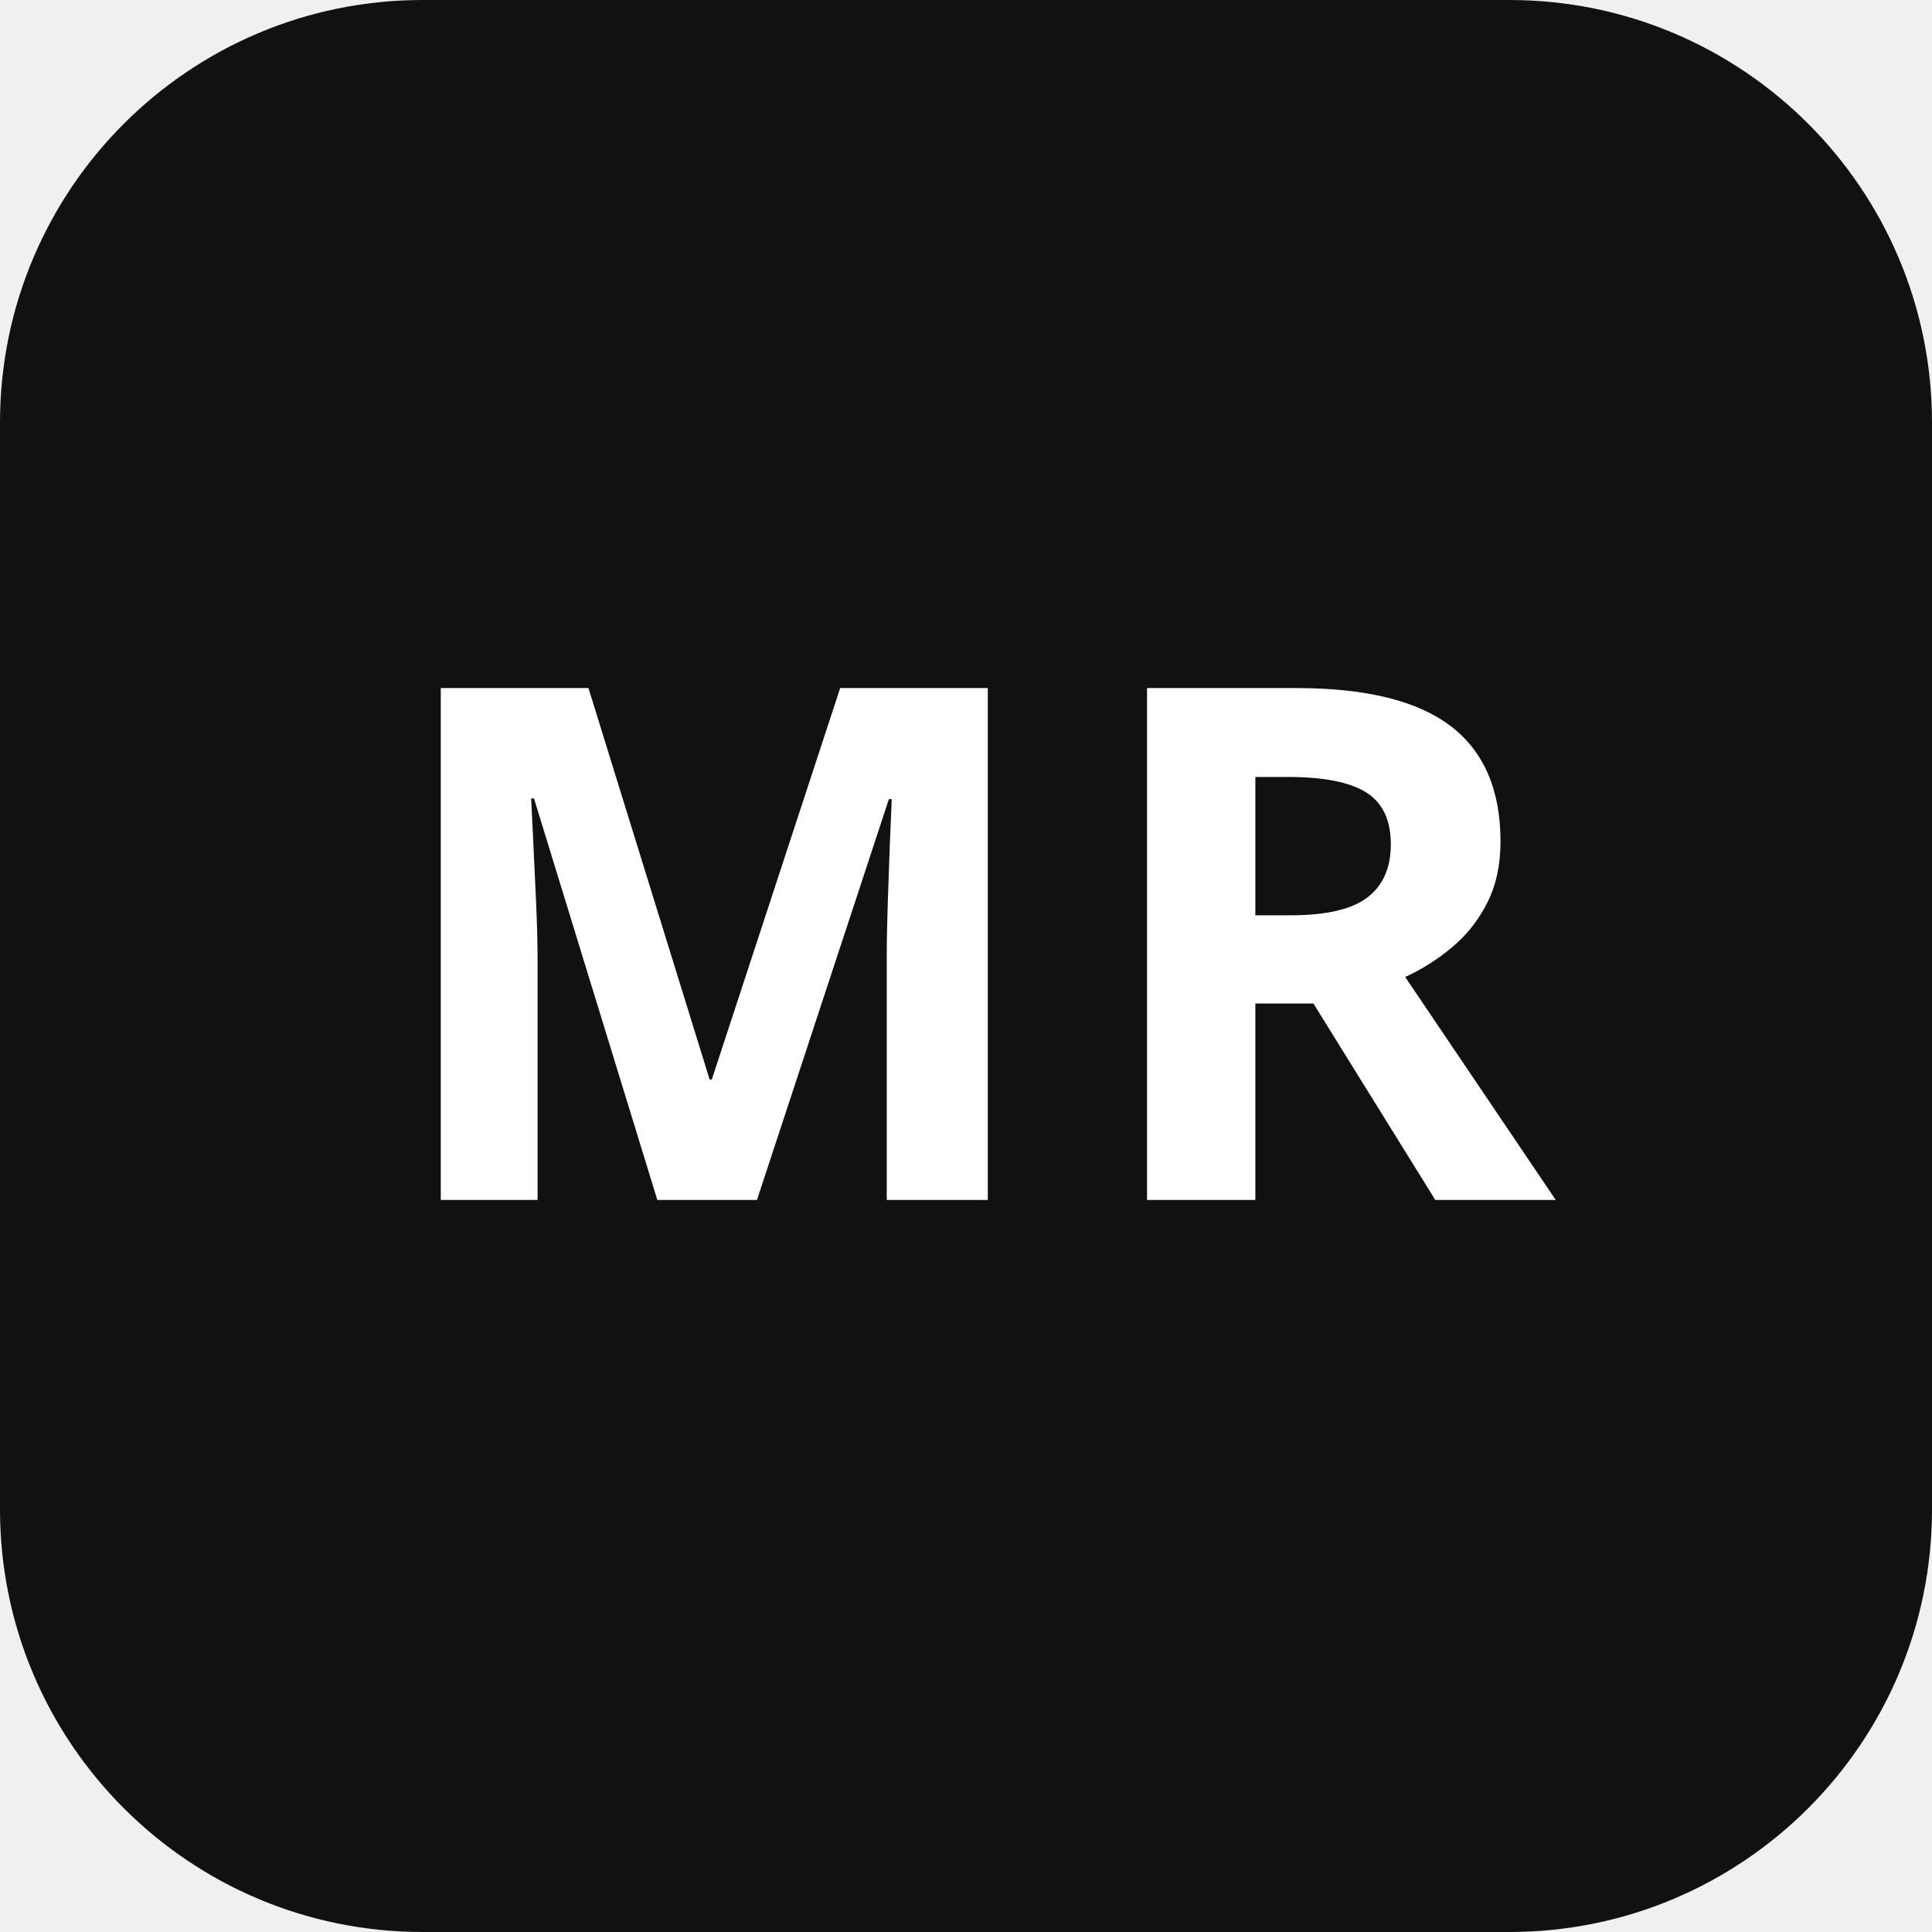
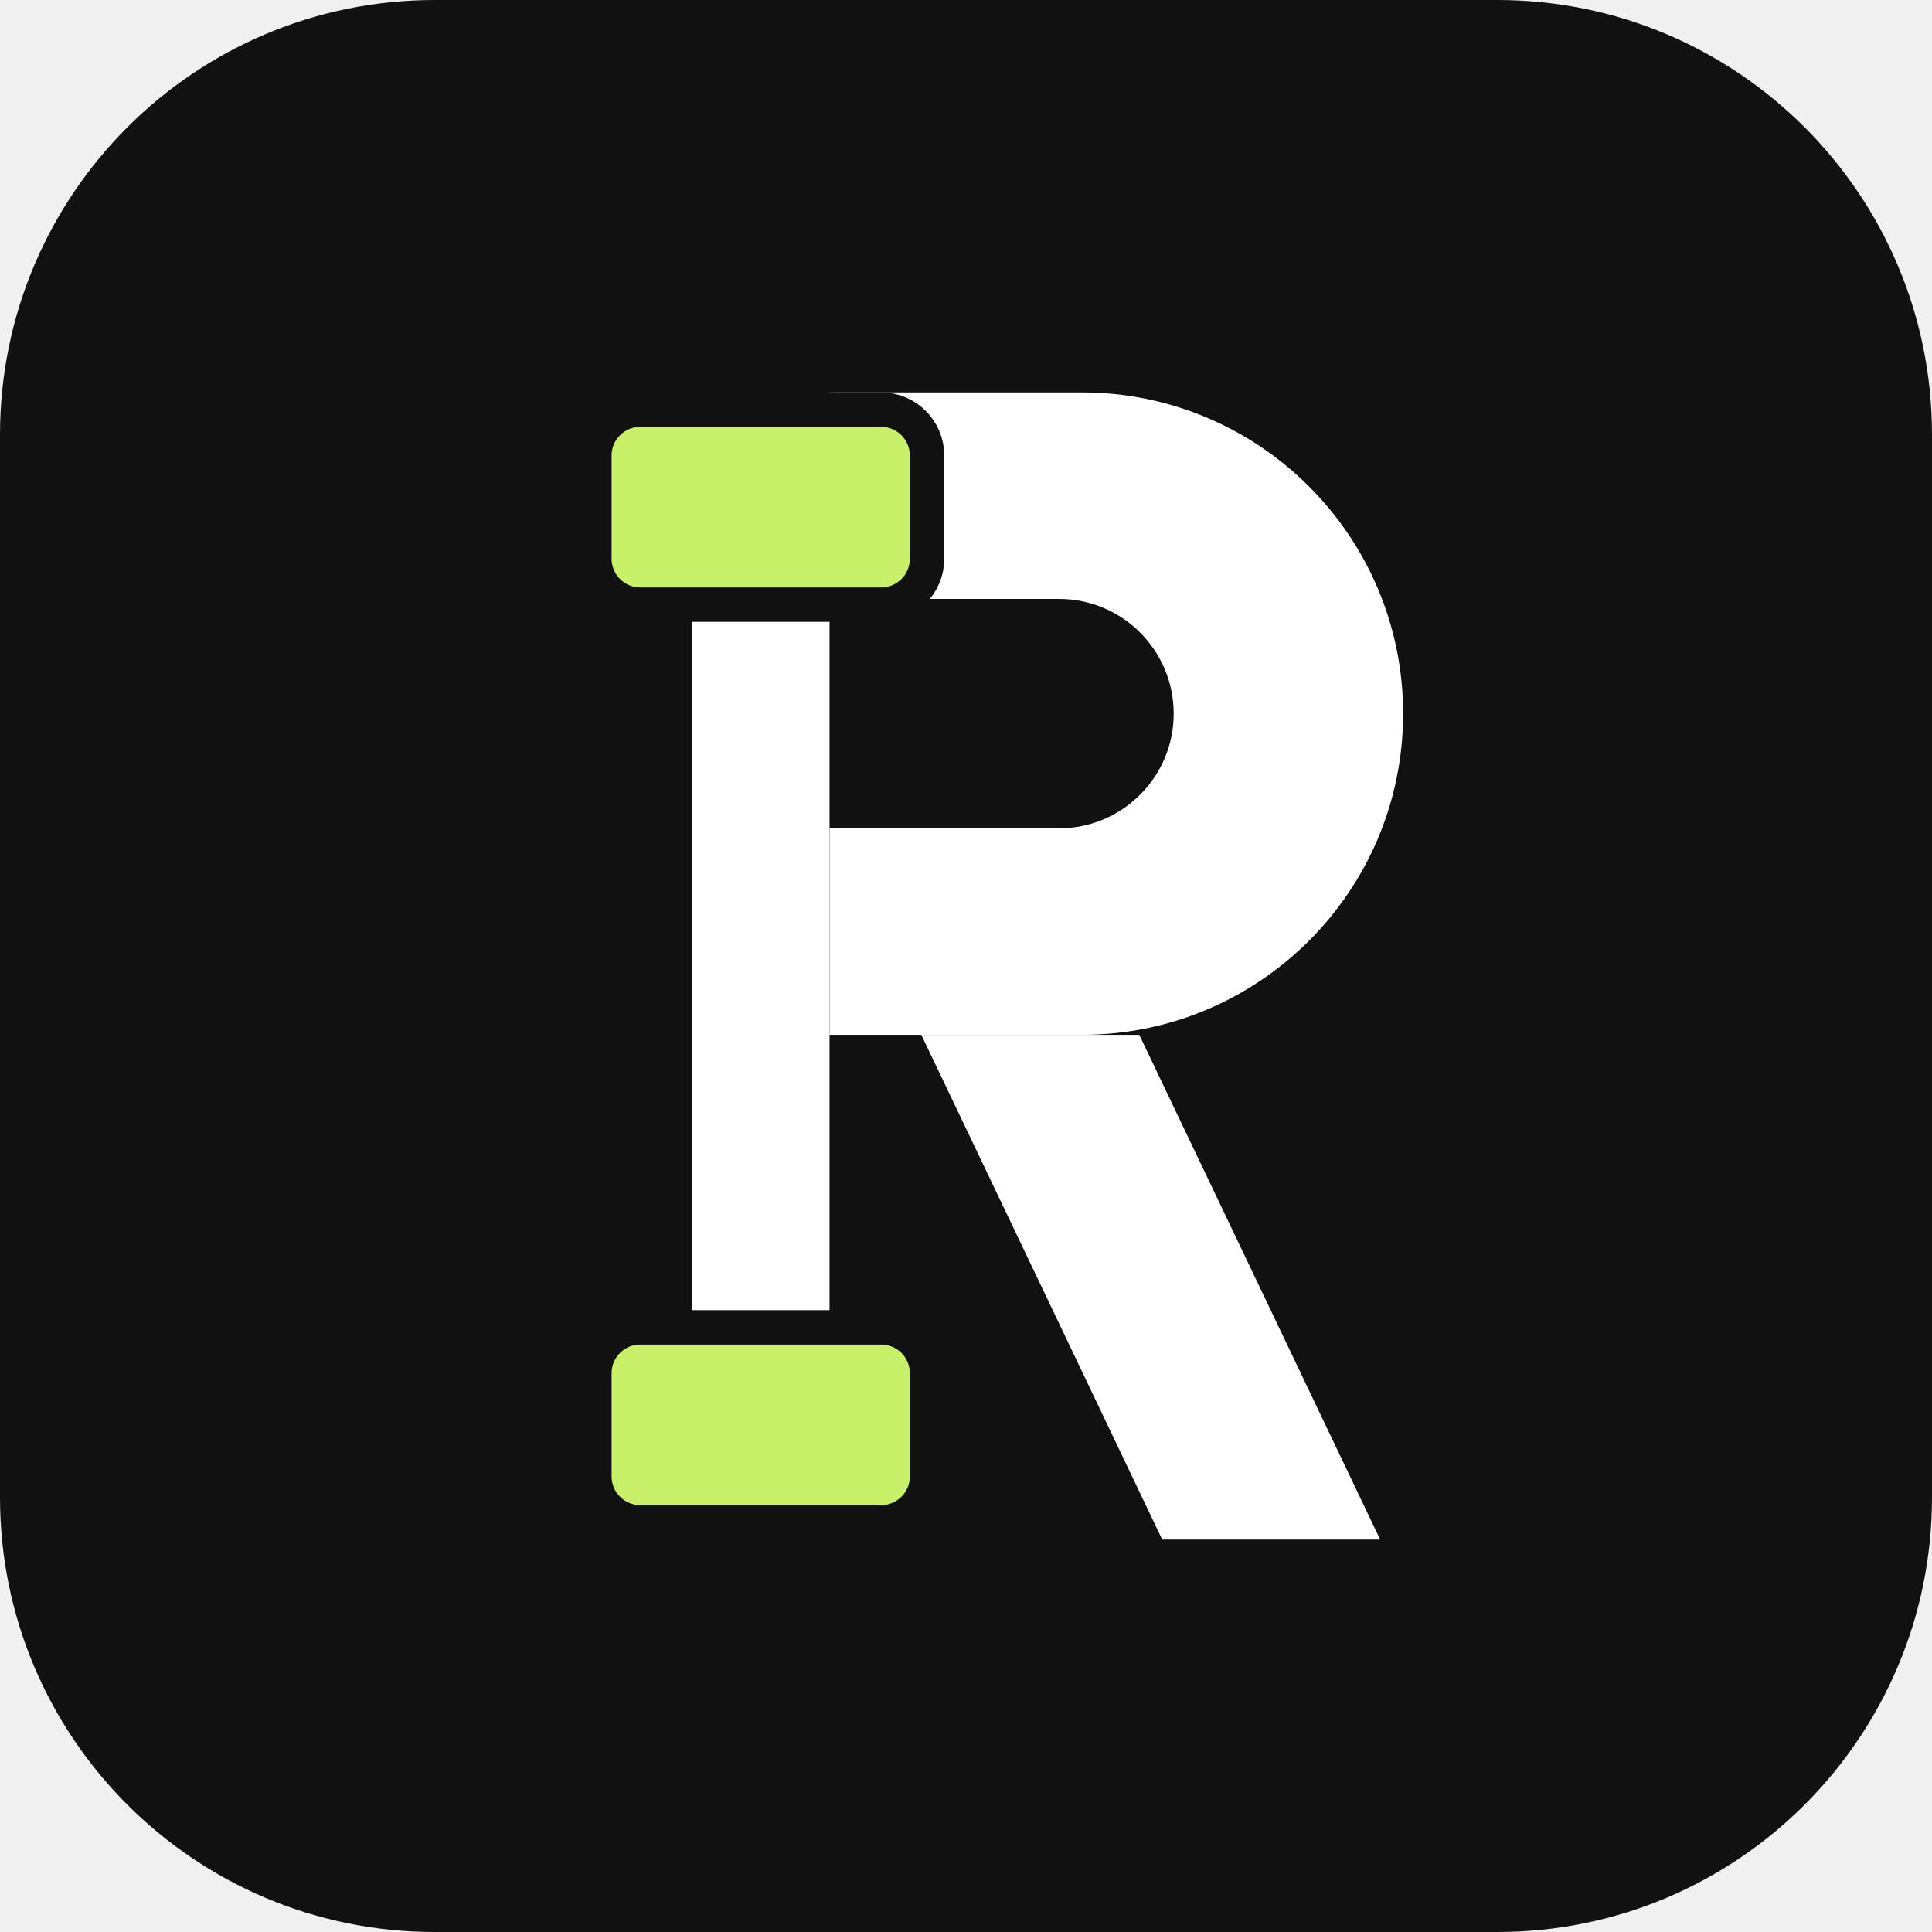
<svg xmlns="http://www.w3.org/2000/svg" viewBox="0 0 512 512">
-   <rect width="512" height="512" rx="112" fill="#111111" />
-   <text x="256" y="318" font-family="Barlow, system-ui, sans-serif" font-size="190" font-weight="700" letter-spacing="8" fill="#FFFFFF" text-anchor="middle">MR</text>
+   <rect width="512" height="512" rx="115.2" fill="#111111" />
+   <g transform="translate(152.96 104) scale(3.04)">
+     <path fill="#FFFFFF" fill-rule="evenodd" d="M22 0H44A28 28 0 0 1 44 56H22ZM22 18V38H42A10 10 0 0 0 42 18Z" />
+     <path fill="#FFFFFF" d="M30 56H49L70 100H51Z" />
+     <rect x="10" y="8" width="12" height="84" fill="#FFFFFF" />
+     <rect x="1.5" y="1.5" width="29" height="17" rx="4" fill="#C8F169" stroke="#111111" stroke-width="3" />
+     <rect x="1.5" y="81.5" width="29" height="17" rx="4" fill="#C8F169" stroke="#111111" stroke-width="3" />
+   </g>
</svg>
